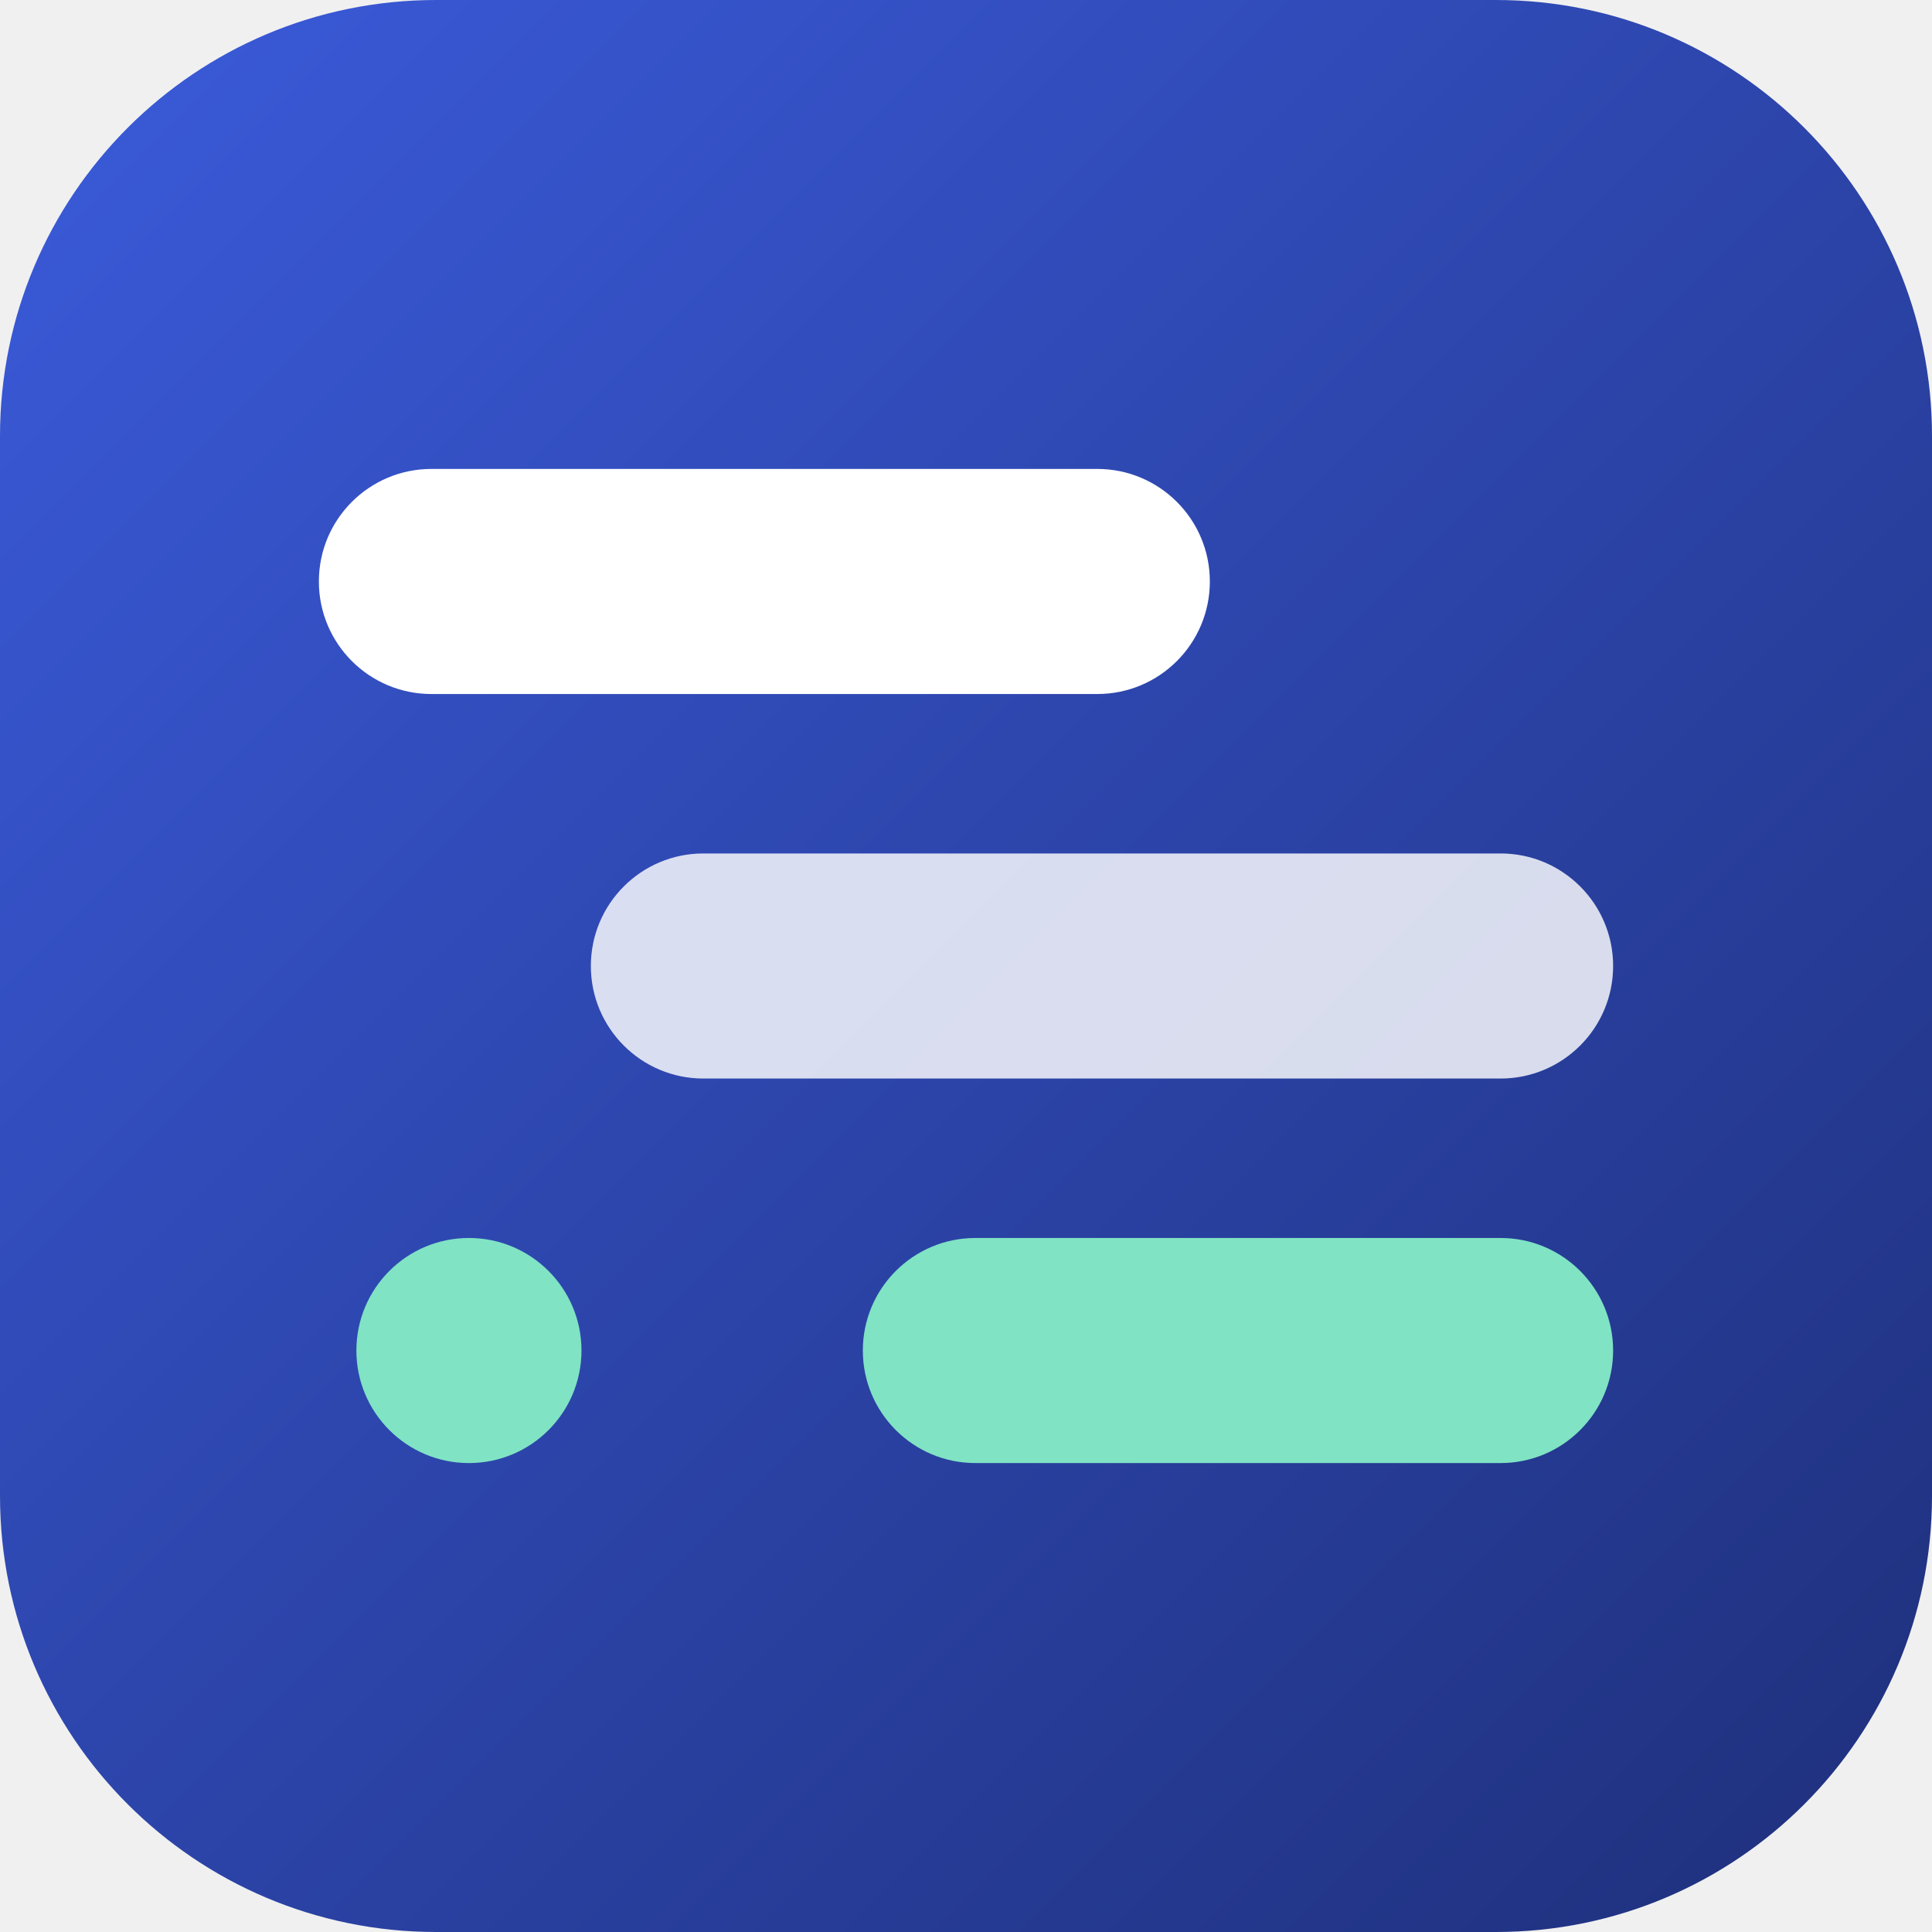
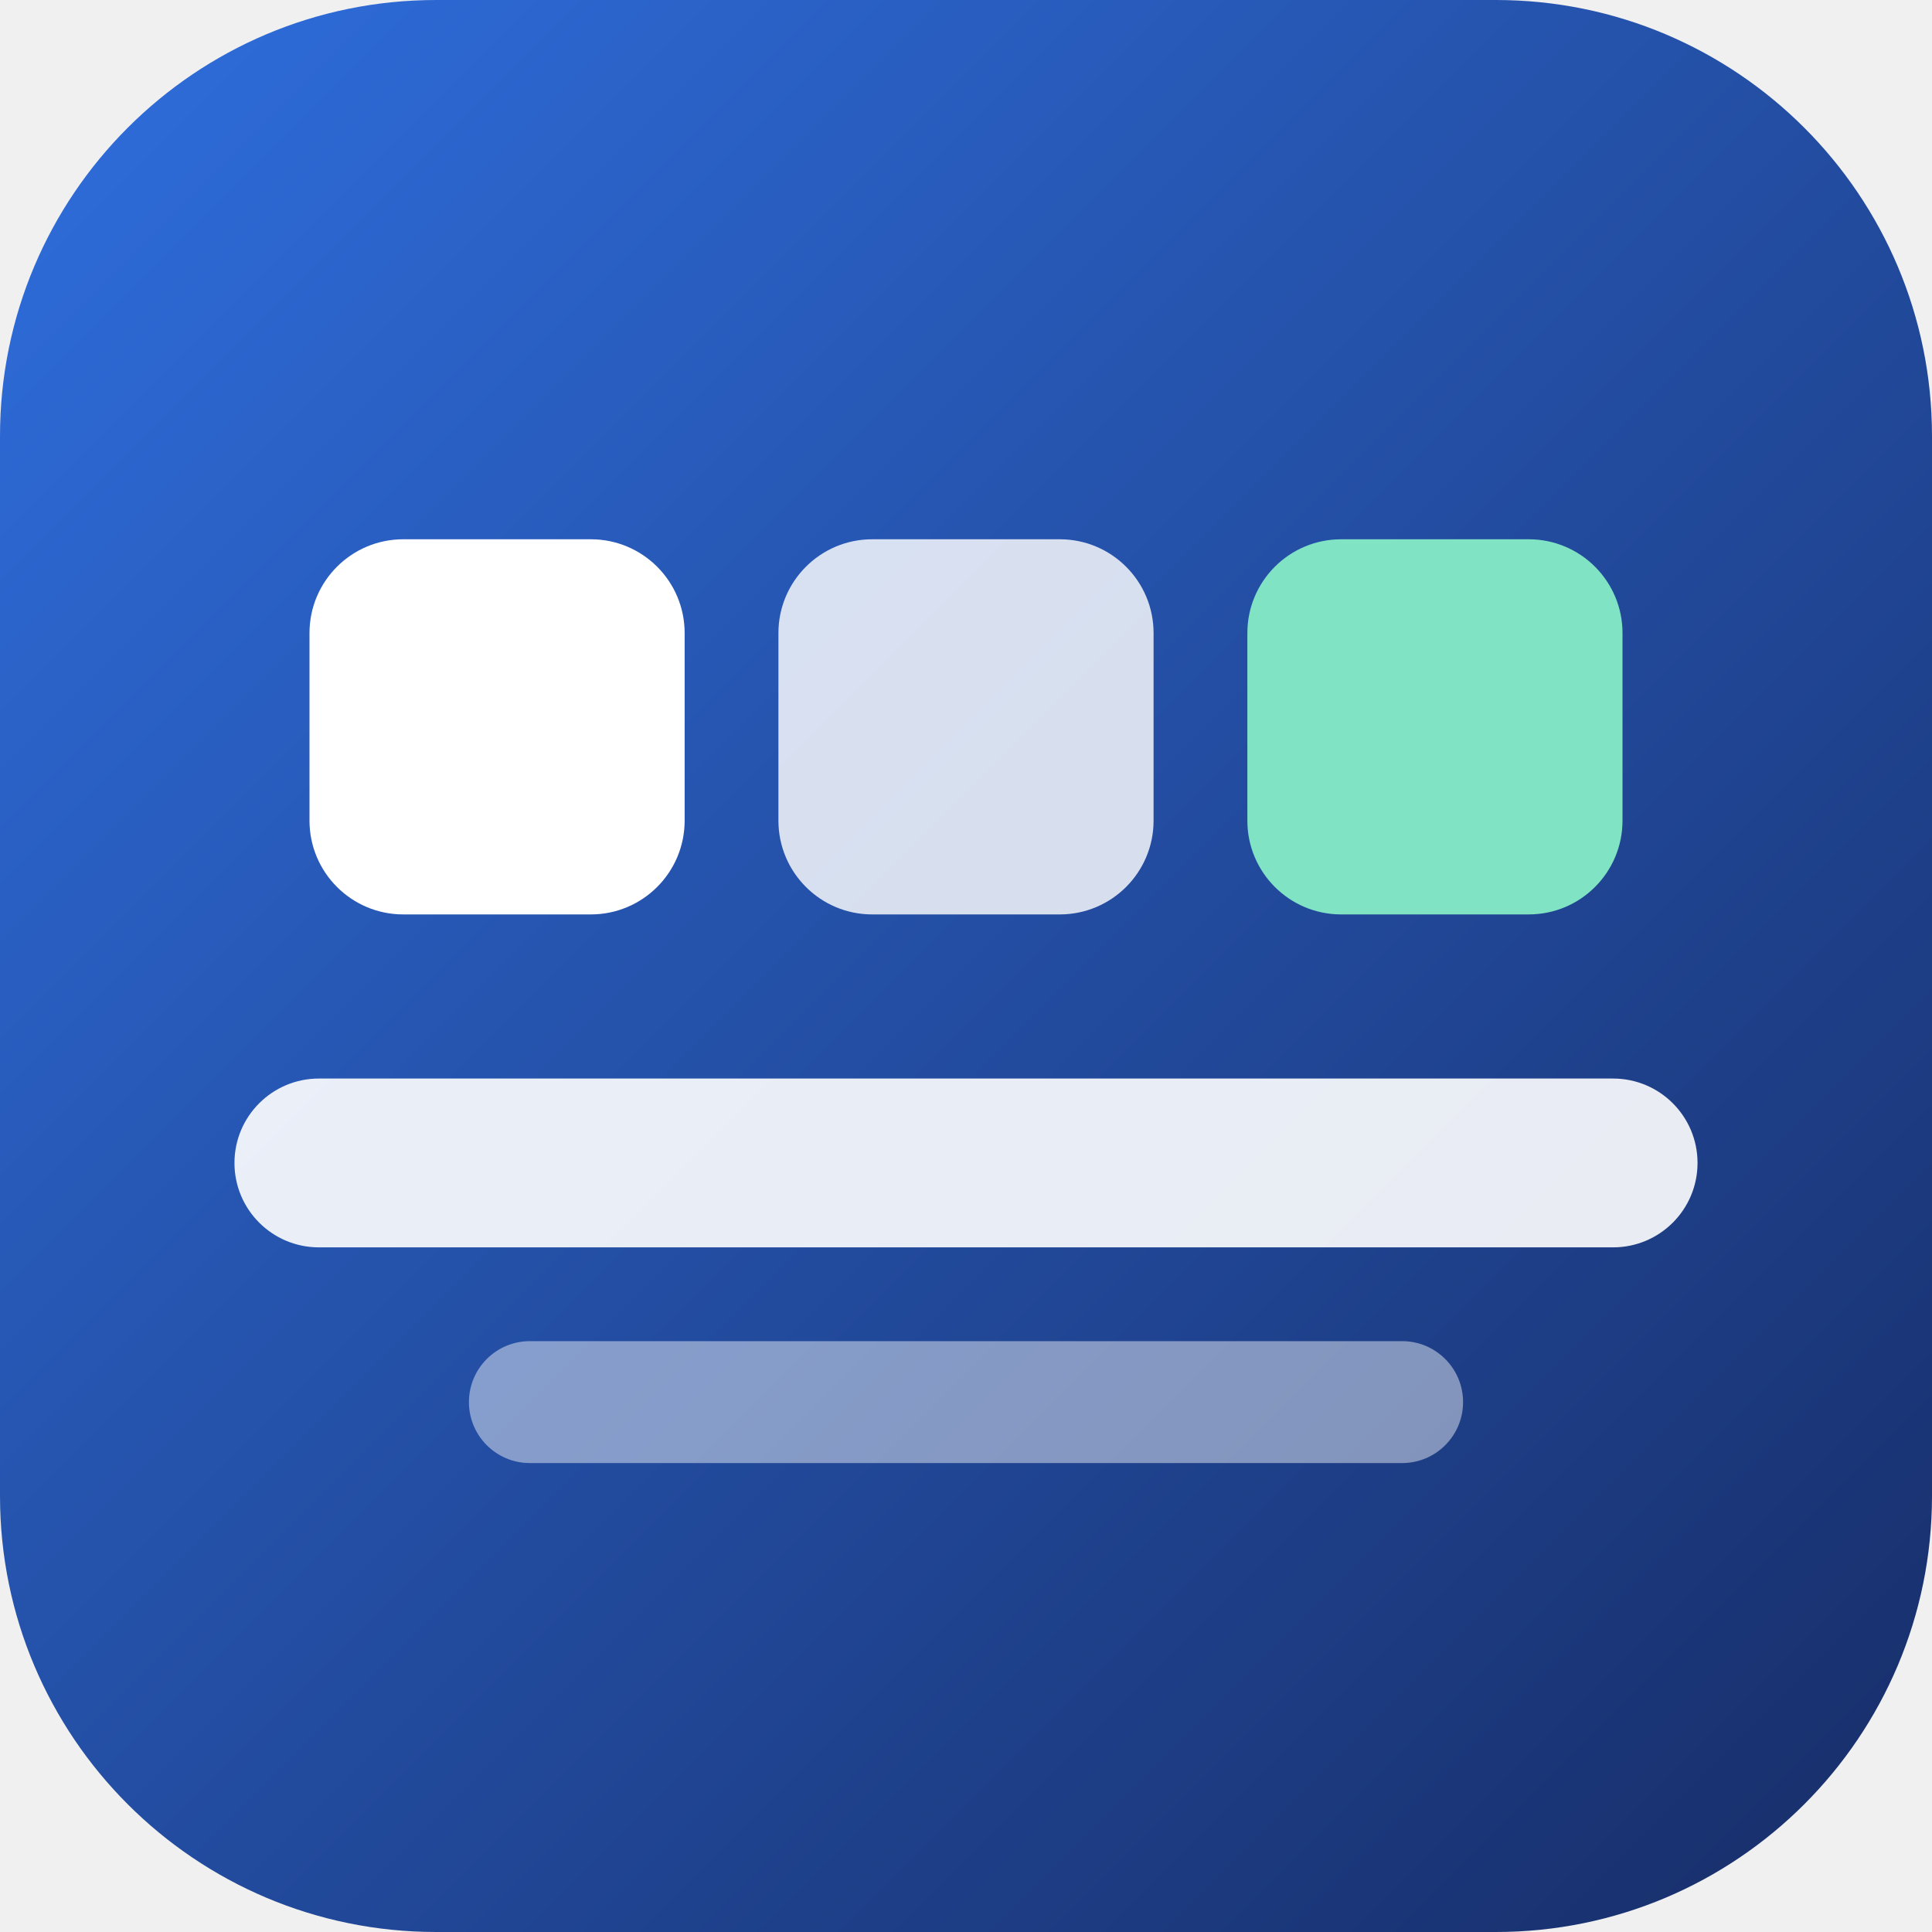
<svg xmlns="http://www.w3.org/2000/svg" viewBox="100 100 824 824">
  <defs>
    <linearGradient id="g" x1="0" y1="0" x2="1" y2="1">
-       <stop offset="0" stop-color="#3b5bdb" />
-       <stop offset="1" stop-color="#1e2f7a" />
+       <stop offset="0" stop-color="#2f6fdf" />
+       <stop offset="1" stop-color="#172c66" />
    </linearGradient>
  </defs>
  <rect x="100" y="100" width="824" height="824" rx="186" fill="url(#g)" />
-   <rect x="236" y="300" width="380" height="96" rx="48" fill="#fff" />
-   <rect x="352" y="464" width="436" height="96" rx="48" fill="#fff" fill-opacity=".82" />
-   <rect x="468" y="628" width="320" height="96" rx="48" fill="#7fe3c4" />
-   <circle cx="300" cy="676" r="48" fill="#7fe3c4" />
+   <rect x="232" y="330" width="160" height="160" rx="40" fill="#fff" />
+   <rect x="432" y="330" width="160" height="160" rx="40" fill="#fff" fill-opacity=".82" />
+   <rect x="632" y="330" width="160" height="160" rx="40" fill="#7fe3c4" />
+   <rect x="200" y="560" width="624" height="72" rx="36" fill="#fff" fill-opacity=".9" />
+   <rect x="300" y="672" width="424" height="52" rx="26" fill="#fff" fill-opacity=".45" />
</svg>
